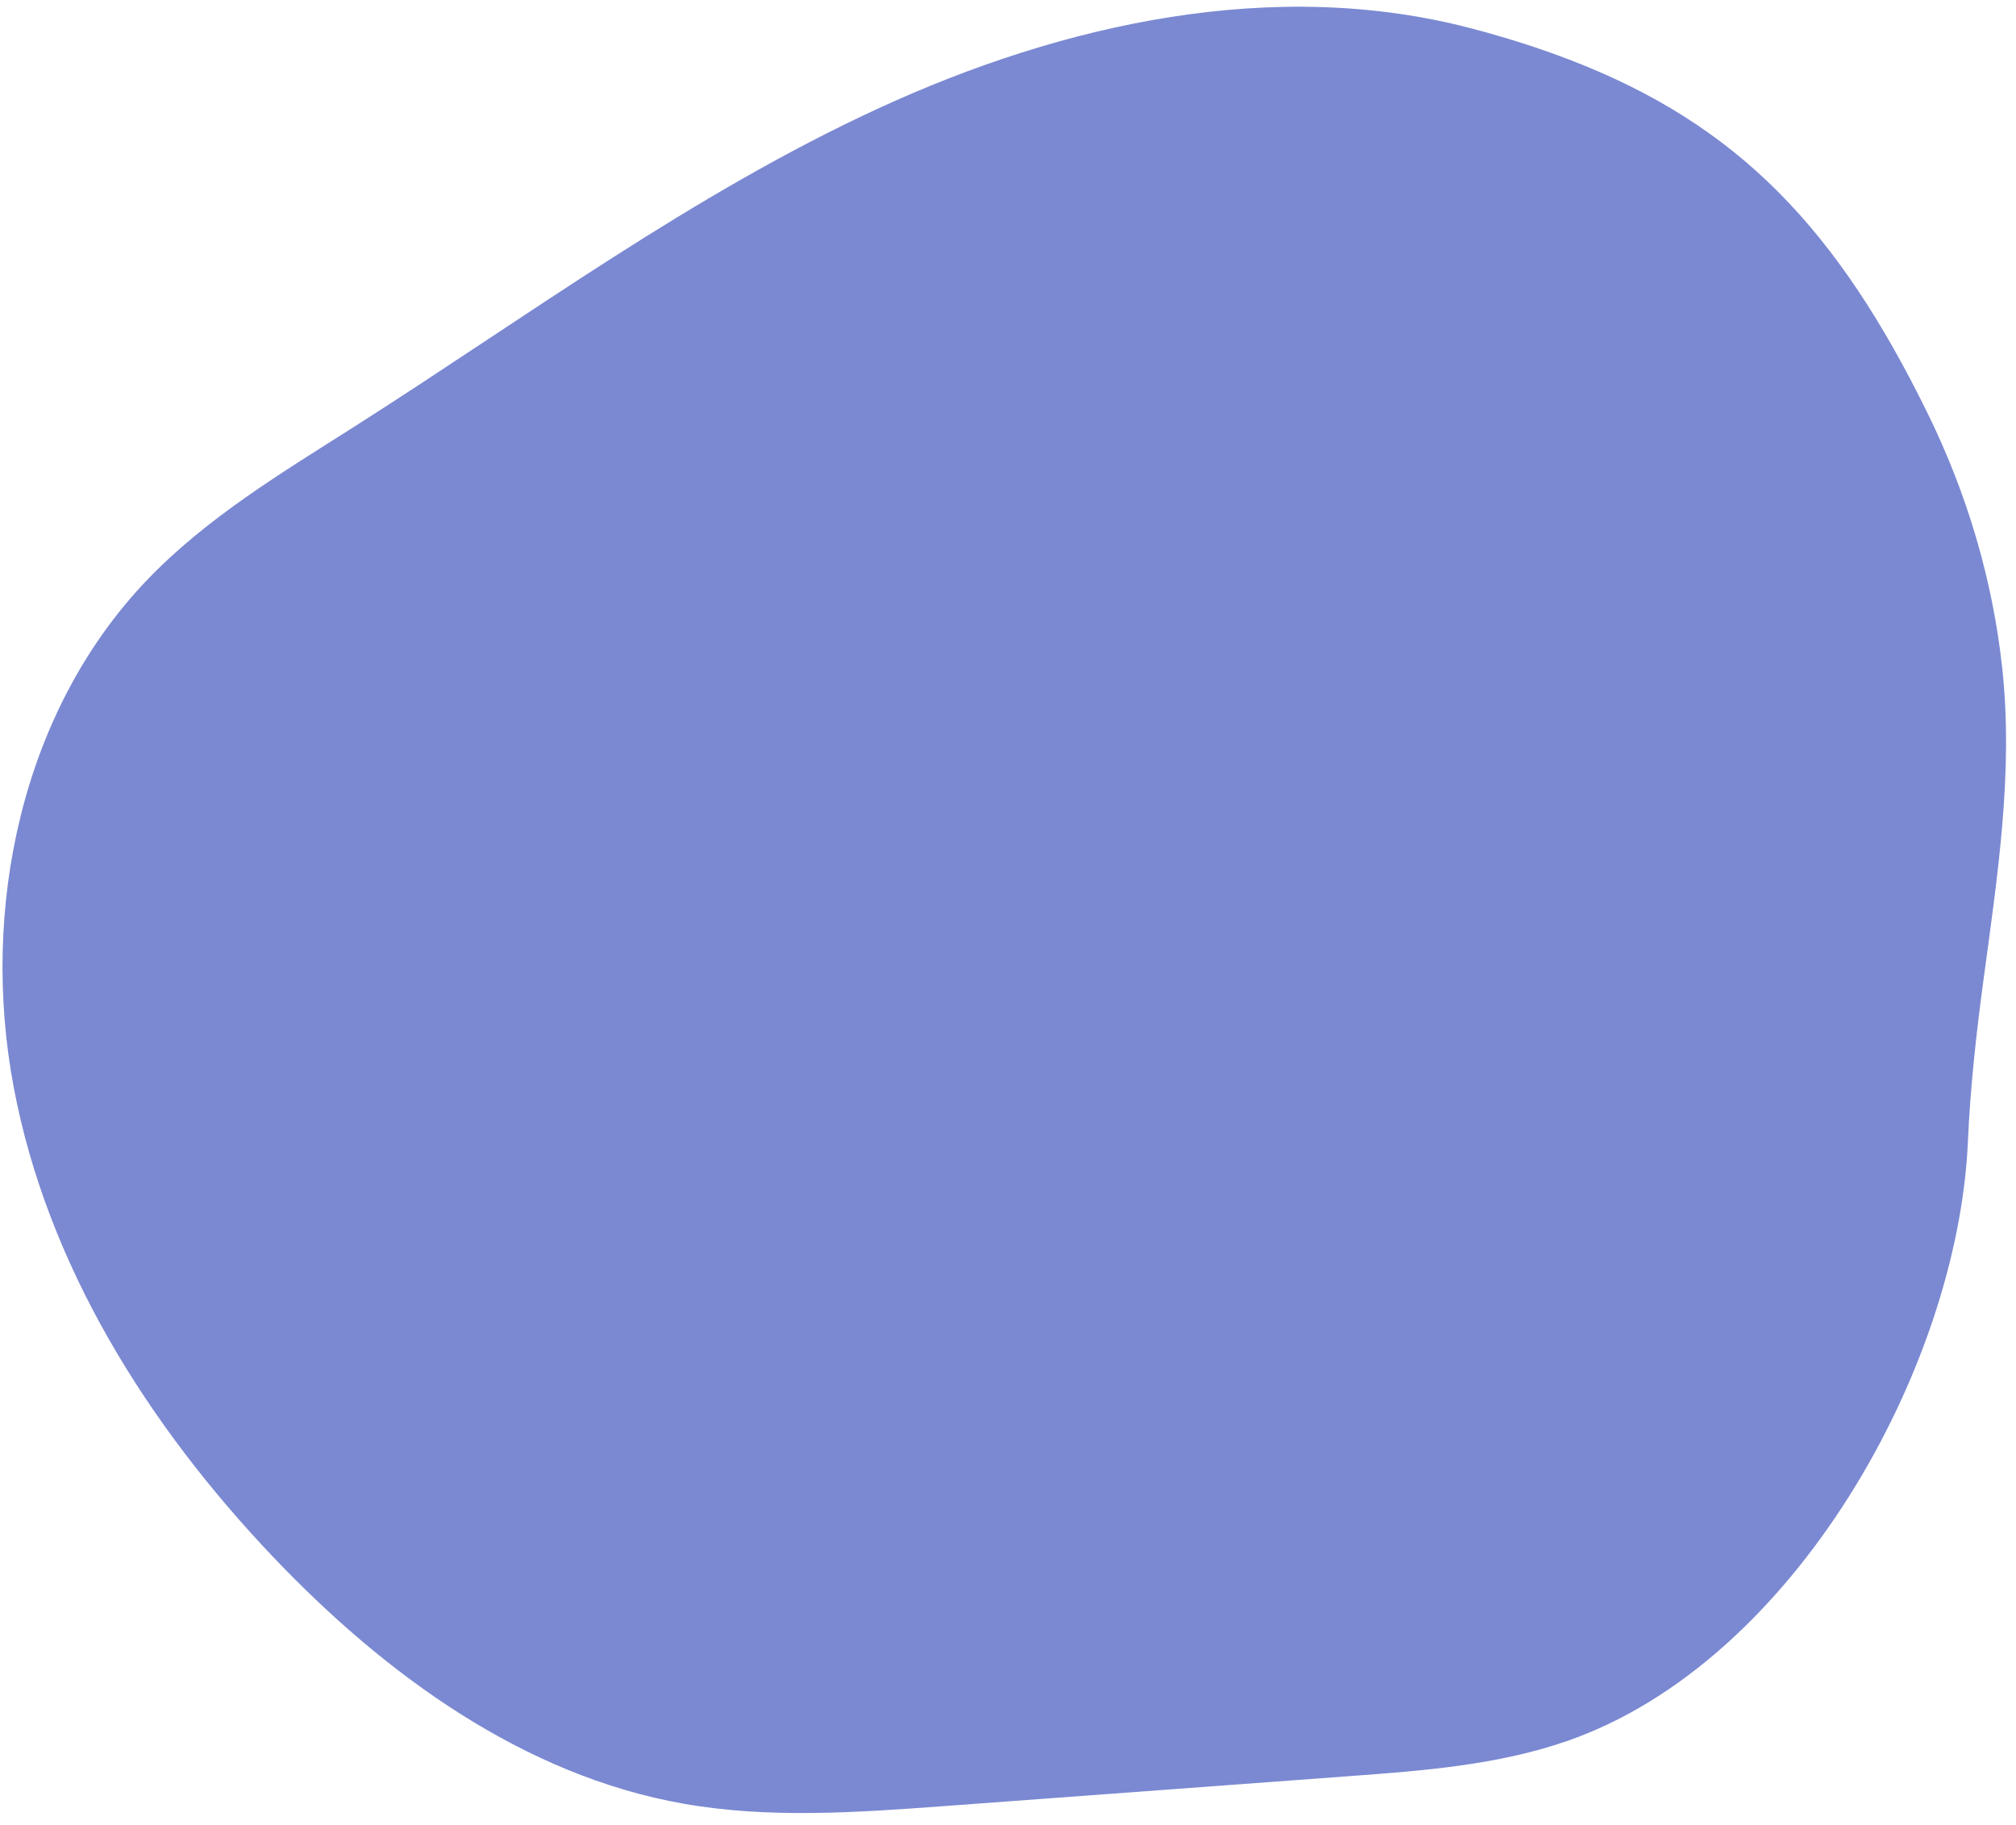
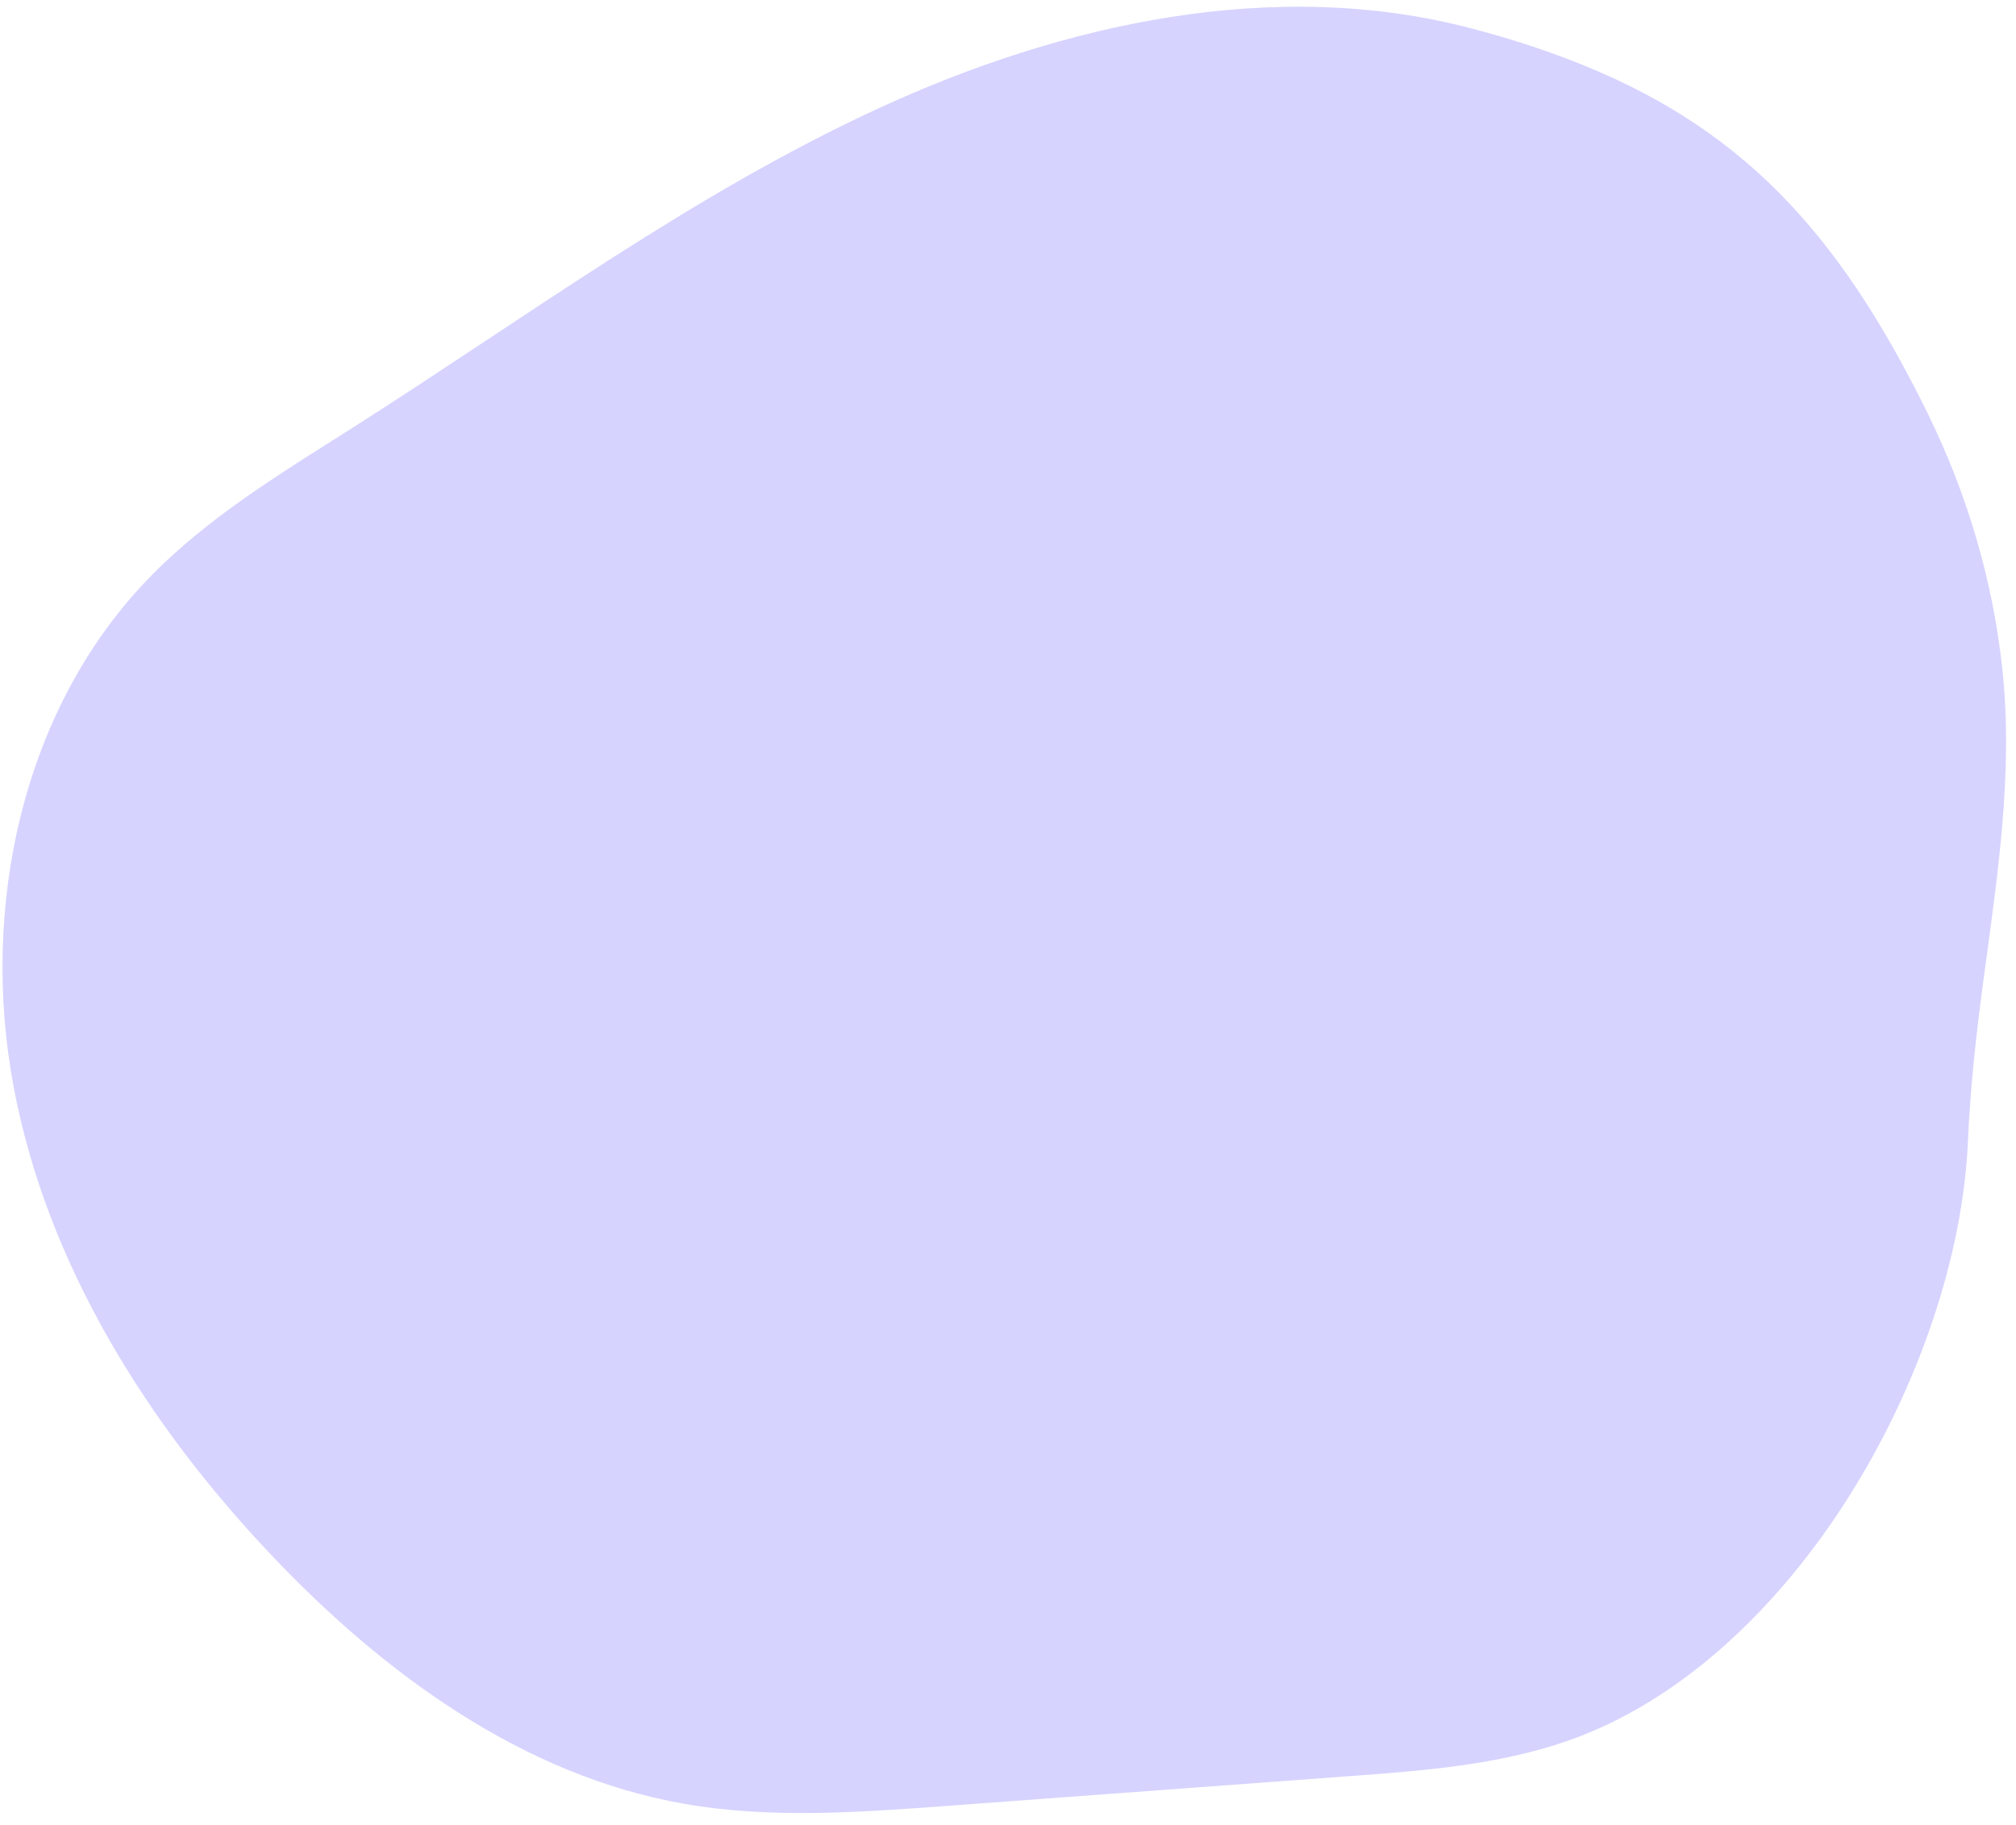
<svg xmlns="http://www.w3.org/2000/svg" width="158" height="143" viewBox="0 0 158 143" fill="none">
-   <path d="M122.941 4.654C120.593 3.757 118.076 2.953 115.358 2.237C99.925 -1.838 83.321 1.817 68.808 8.51C54.294 15.202 41.344 24.794 27.859 33.379C22.127 37.026 16.204 40.56 11.509 45.471C1.676 55.759 -1.558 71.236 1.073 85.196C3.699 99.16 11.595 111.694 21.382 121.989C30.161 131.226 41.037 139.149 53.597 141.357C60.318 142.539 67.204 142.039 74.009 141.54C84.618 140.756 95.218 139.972 105.828 139.188C111.552 138.765 117.352 138.327 122.777 136.454C140.589 130.306 153.456 107.19 154.23 89.466C154.417 85.22 154.883 81.004 155.452 76.792C156.541 68.701 157.809 60.525 156.921 52.357C156.167 45.4 154.15 38.651 151.066 32.373C144.043 18.073 136.341 9.776 122.941 4.654Z" fill="#7B89D2" />
+   <path d="M122.941 4.654C120.593 3.757 118.076 2.953 115.358 2.237C99.925 -1.838 83.321 1.817 68.808 8.51C54.294 15.202 41.344 24.794 27.859 33.379C22.127 37.026 16.204 40.56 11.509 45.471C1.676 55.759 -1.558 71.236 1.073 85.196C3.699 99.16 11.595 111.694 21.382 121.989C30.161 131.226 41.037 139.149 53.597 141.357C60.318 142.539 67.204 142.039 74.009 141.54C84.618 140.756 95.218 139.972 105.828 139.188C111.552 138.765 117.352 138.327 122.777 136.454C140.589 130.306 153.456 107.19 154.23 89.466C154.417 85.22 154.883 81.004 155.452 76.792C156.541 68.701 157.809 60.525 156.921 52.357C156.167 45.4 154.15 38.651 151.066 32.373C144.043 18.073 136.341 9.776 122.941 4.654Z" fill="#D6D3FF" />
</svg>
